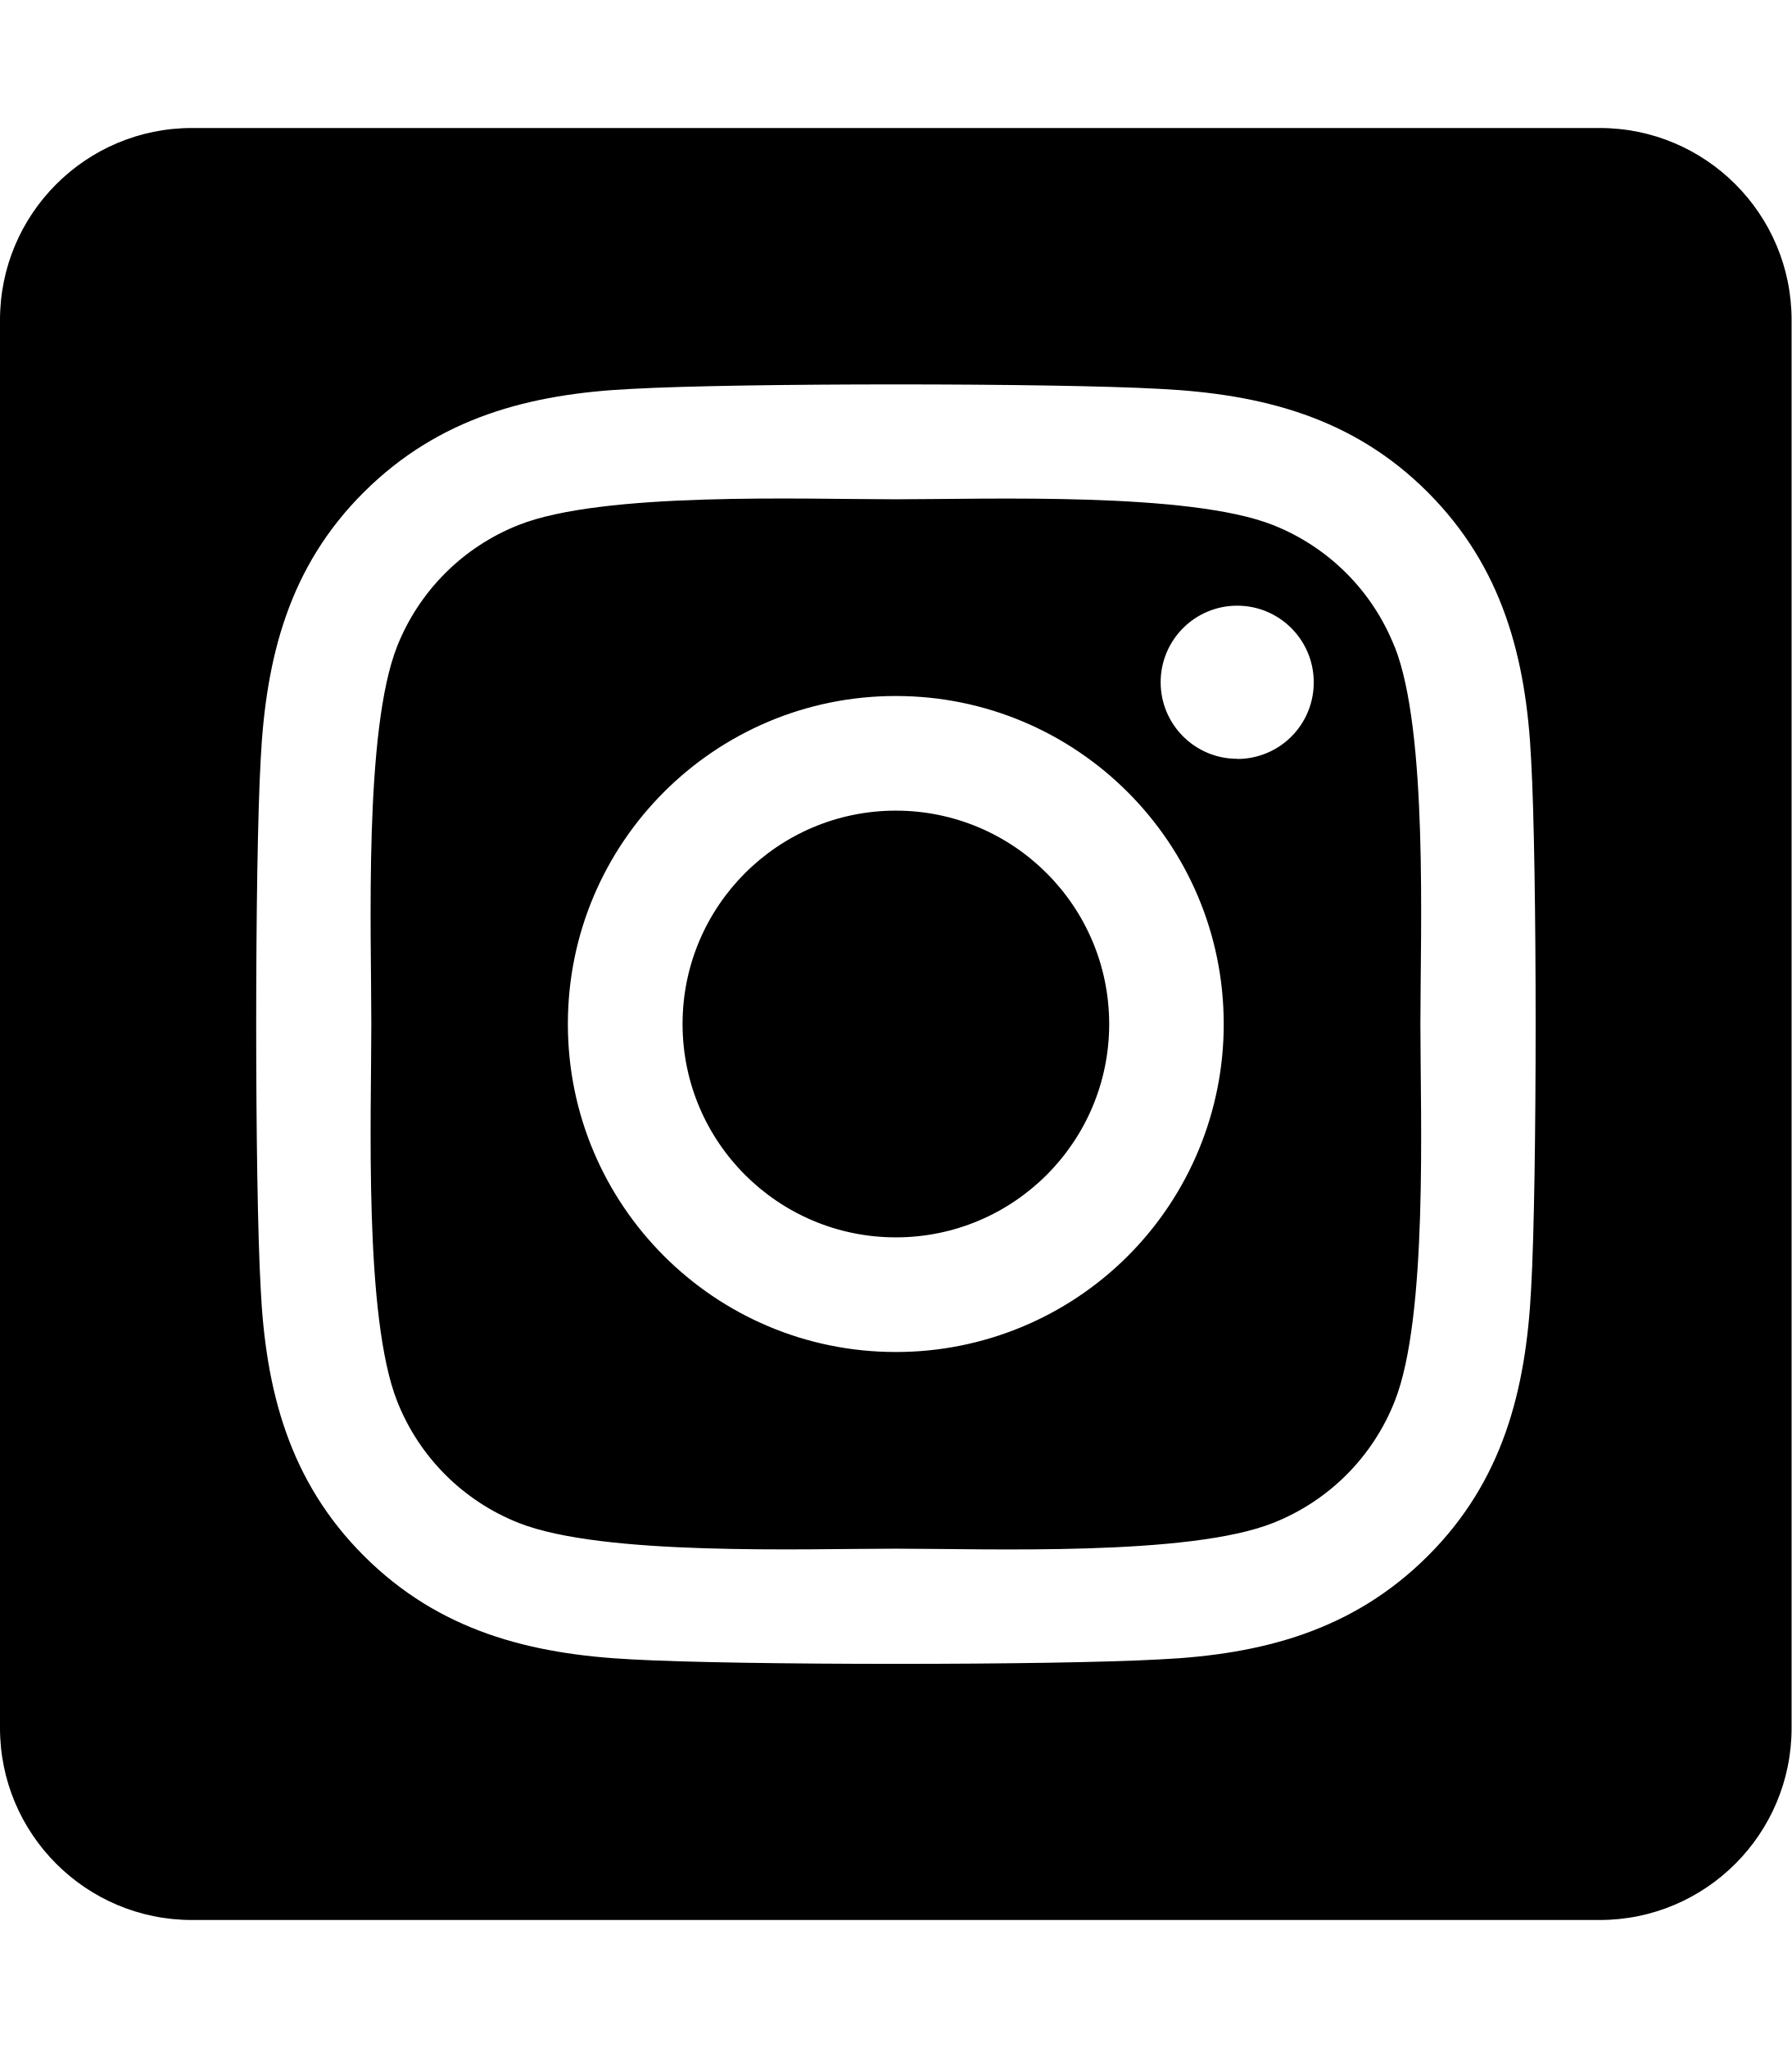
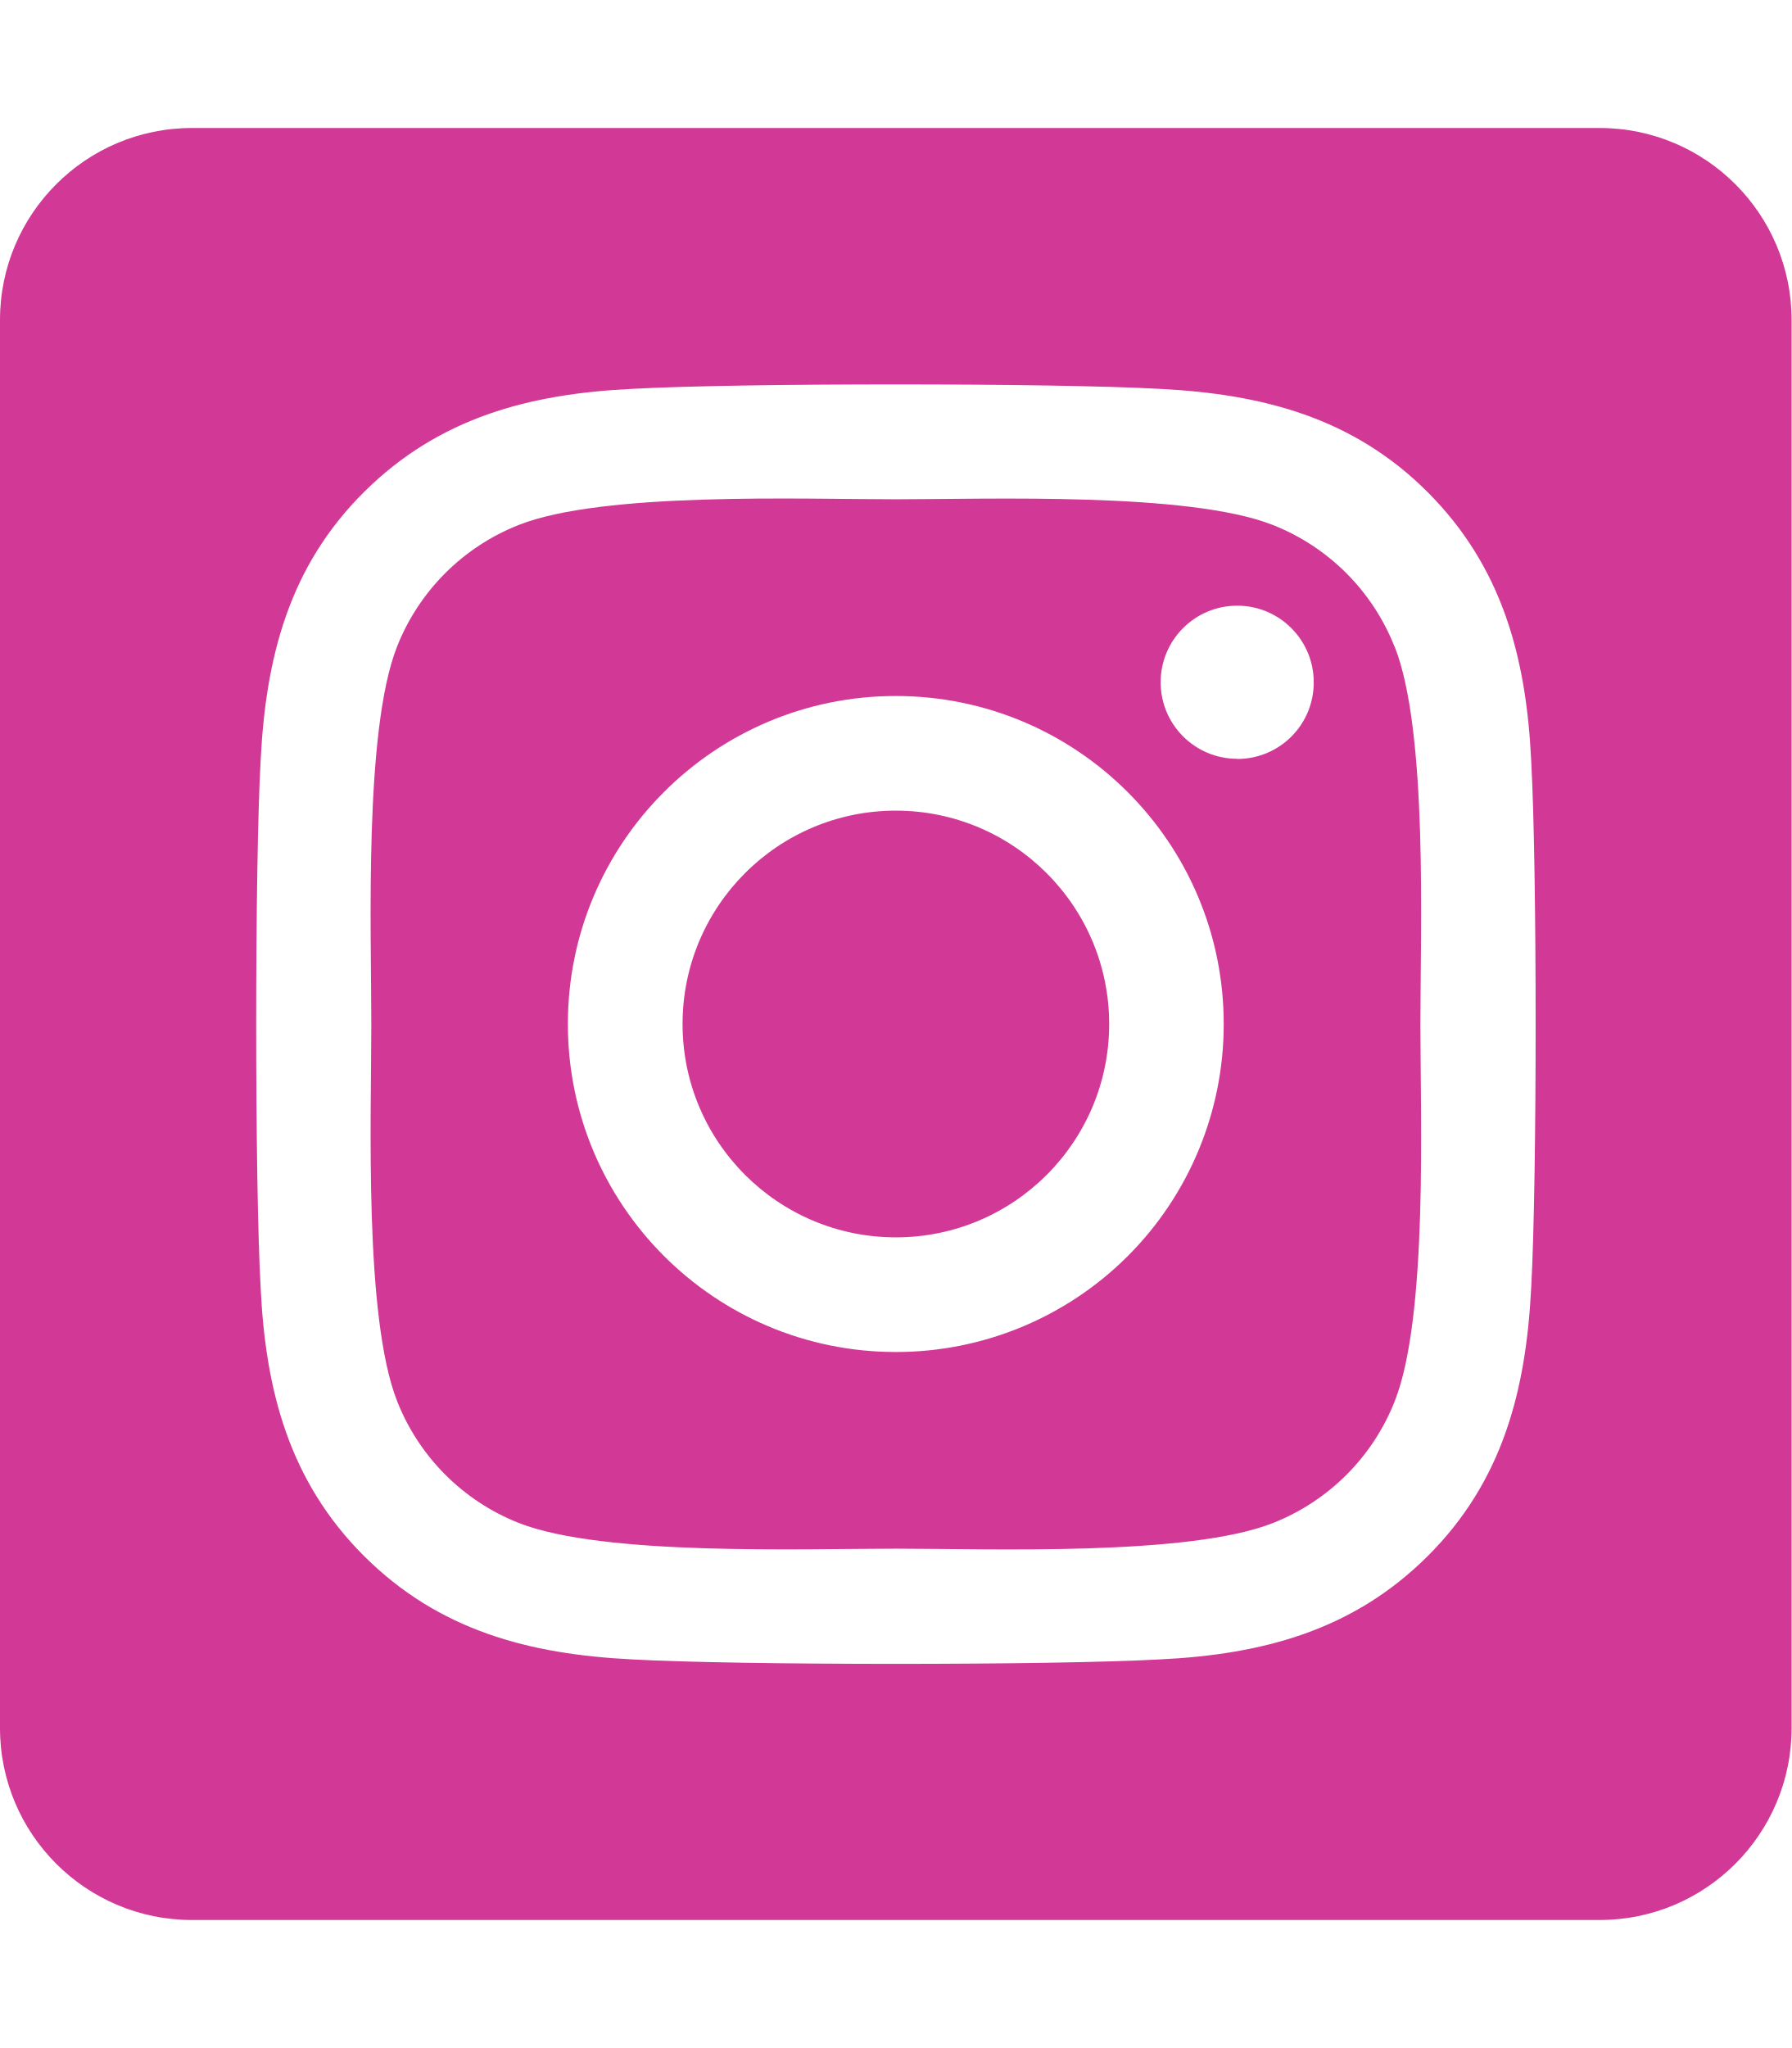
<svg xmlns="http://www.w3.org/2000/svg" aria-hidden="true" focusable="false" data-prefix="fab" data-icon="instagram-square" class="svg-inline--fa fa-instagram-square fa-w-14" role="img" viewBox="0 0 448 512">
-   <path fill="currentColor" d="M224,202.66A53.34,53.34,0,1,0,277.36,256,53.38,53.38,0,0,0,224,202.66Zm124.71-41a54,54,0,0,0-30.41-30.41c-21-8.29-71-6.43-94.3-6.43s-73.25-1.93-94.31,6.43a54,54,0,0,0-30.41,30.41c-8.28,21-6.43,71.05-6.43,94.33S91,329.26,99.32,350.33a54,54,0,0,0,30.41,30.41c21,8.29,71,6.43,94.31,6.43s73.24,1.93,94.3-6.43a54,54,0,0,0,30.41-30.41c8.35-21,6.43-71.05,6.43-94.33S357.1,182.74,348.75,161.67ZM224,338a82,82,0,1,1,82-82A81.9,81.9,0,0,1,224,338Zm85.38-148.3a19.14,19.14,0,1,1,19.13-19.14A19.1,19.1,0,0,1,309.42,189.74ZM400,32H48A48,48,0,0,0,0,80V432a48,48,0,0,0,48,48H400a48,48,0,0,0,48-48V80A48,48,0,0,0,400,32ZM382.88,322c-1.29,25.63-7.14,48.34-25.85,67s-41.4,24.63-67,25.85c-26.41,1.49-105.59,1.49-132,0-25.63-1.29-48.26-7.15-67-25.85s-24.63-41.42-25.85-67c-1.49-26.42-1.49-105.61,0-132,1.29-25.63,7.07-48.34,25.85-67s41.47-24.56,67-25.78c26.41-1.49,105.59-1.49,132,0,25.63,1.29,48.33,7.15,67,25.85s24.63,41.42,25.85,67.05C384.37,216.44,384.37,295.56,382.88,322Z" />
+   <path fill="#d23997" d="M224,202.66A53.34,53.34,0,1,0,277.36,256,53.38,53.38,0,0,0,224,202.66Zm124.71-41a54,54,0,0,0-30.41-30.41c-21-8.29-71-6.43-94.3-6.43s-73.25-1.93-94.31,6.43a54,54,0,0,0-30.41,30.41c-8.28,21-6.43,71.05-6.43,94.33S91,329.26,99.32,350.33a54,54,0,0,0,30.41,30.41c21,8.29,71,6.43,94.31,6.43s73.24,1.93,94.3-6.43a54,54,0,0,0,30.41-30.41c8.35-21,6.43-71.05,6.43-94.33S357.1,182.74,348.75,161.67ZM224,338a82,82,0,1,1,82-82A81.9,81.9,0,0,1,224,338Zm85.38-148.3a19.14,19.14,0,1,1,19.13-19.14A19.1,19.1,0,0,1,309.42,189.74ZM400,32H48A48,48,0,0,0,0,80V432a48,48,0,0,0,48,48H400a48,48,0,0,0,48-48V80A48,48,0,0,0,400,32ZM382.88,322c-1.29,25.63-7.14,48.34-25.85,67s-41.4,24.63-67,25.85c-26.41,1.49-105.59,1.49-132,0-25.63-1.29-48.26-7.15-67-25.85s-24.63-41.42-25.85-67c-1.49-26.42-1.49-105.61,0-132,1.29-25.63,7.07-48.34,25.85-67s41.47-24.56,67-25.78c26.41-1.49,105.59-1.49,132,0,25.63,1.29,48.33,7.15,67,25.85s24.63,41.42,25.85,67.05C384.37,216.44,384.37,295.56,382.88,322Z" />
</svg>
